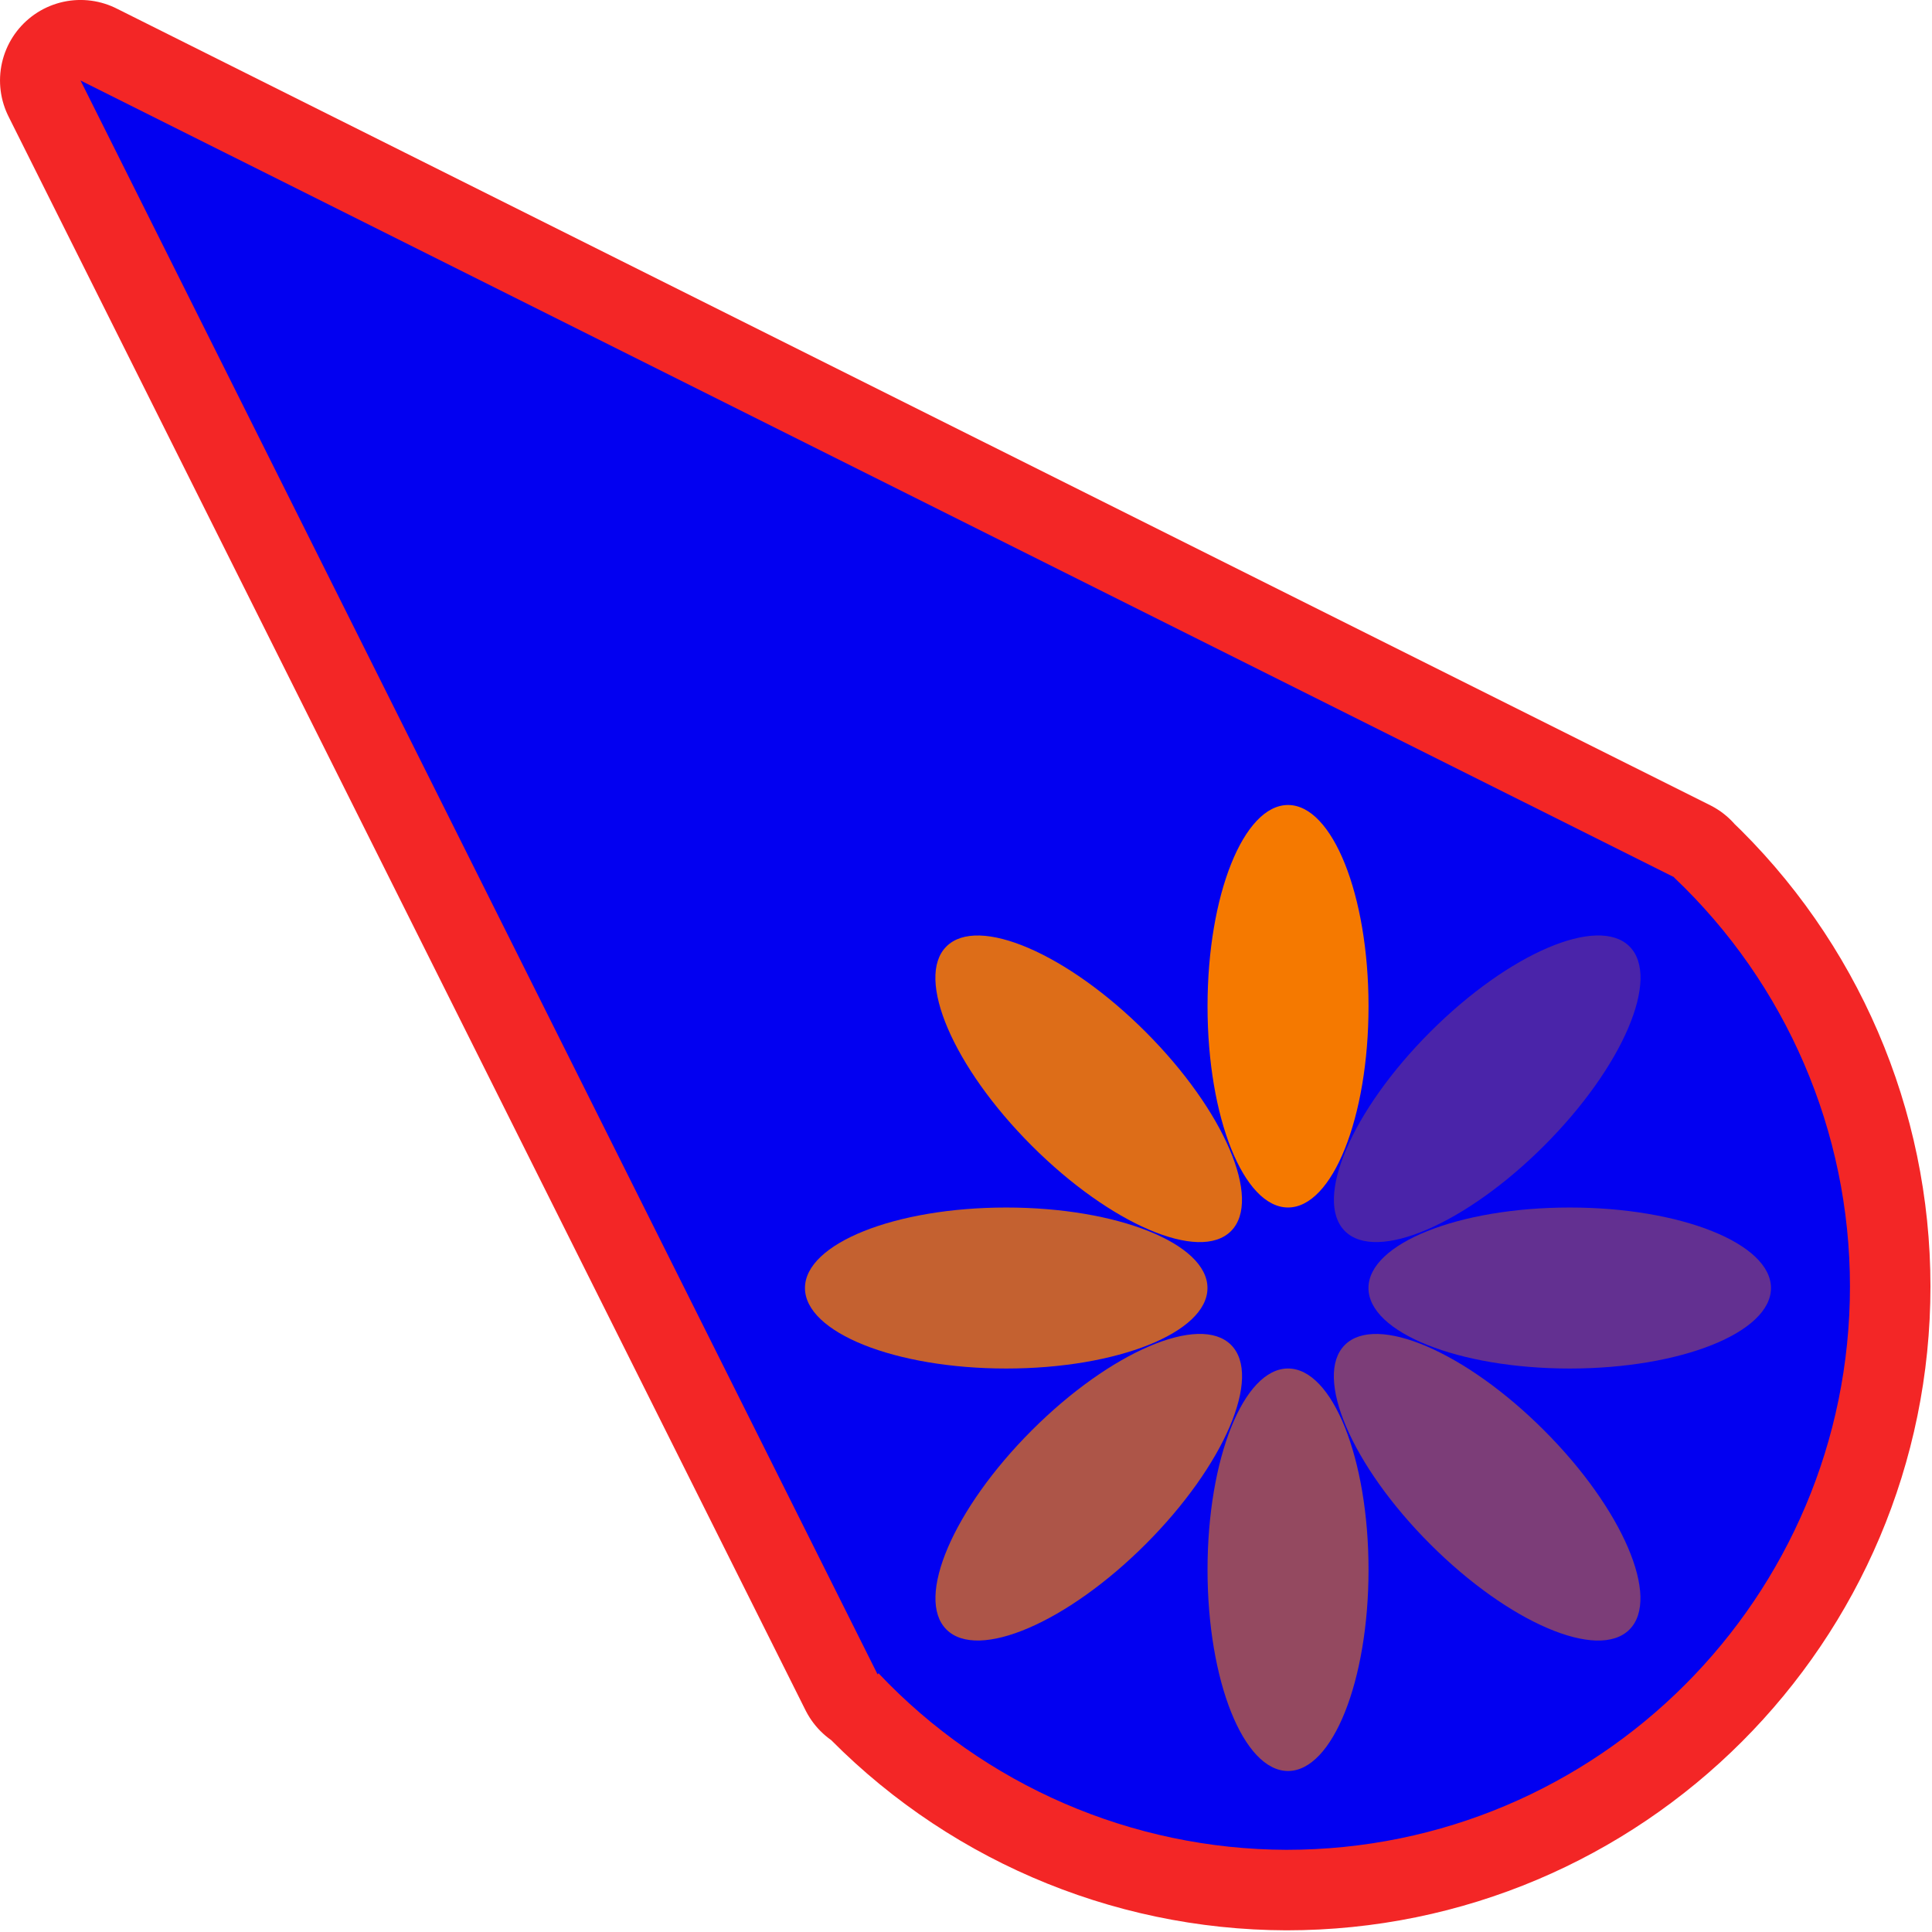
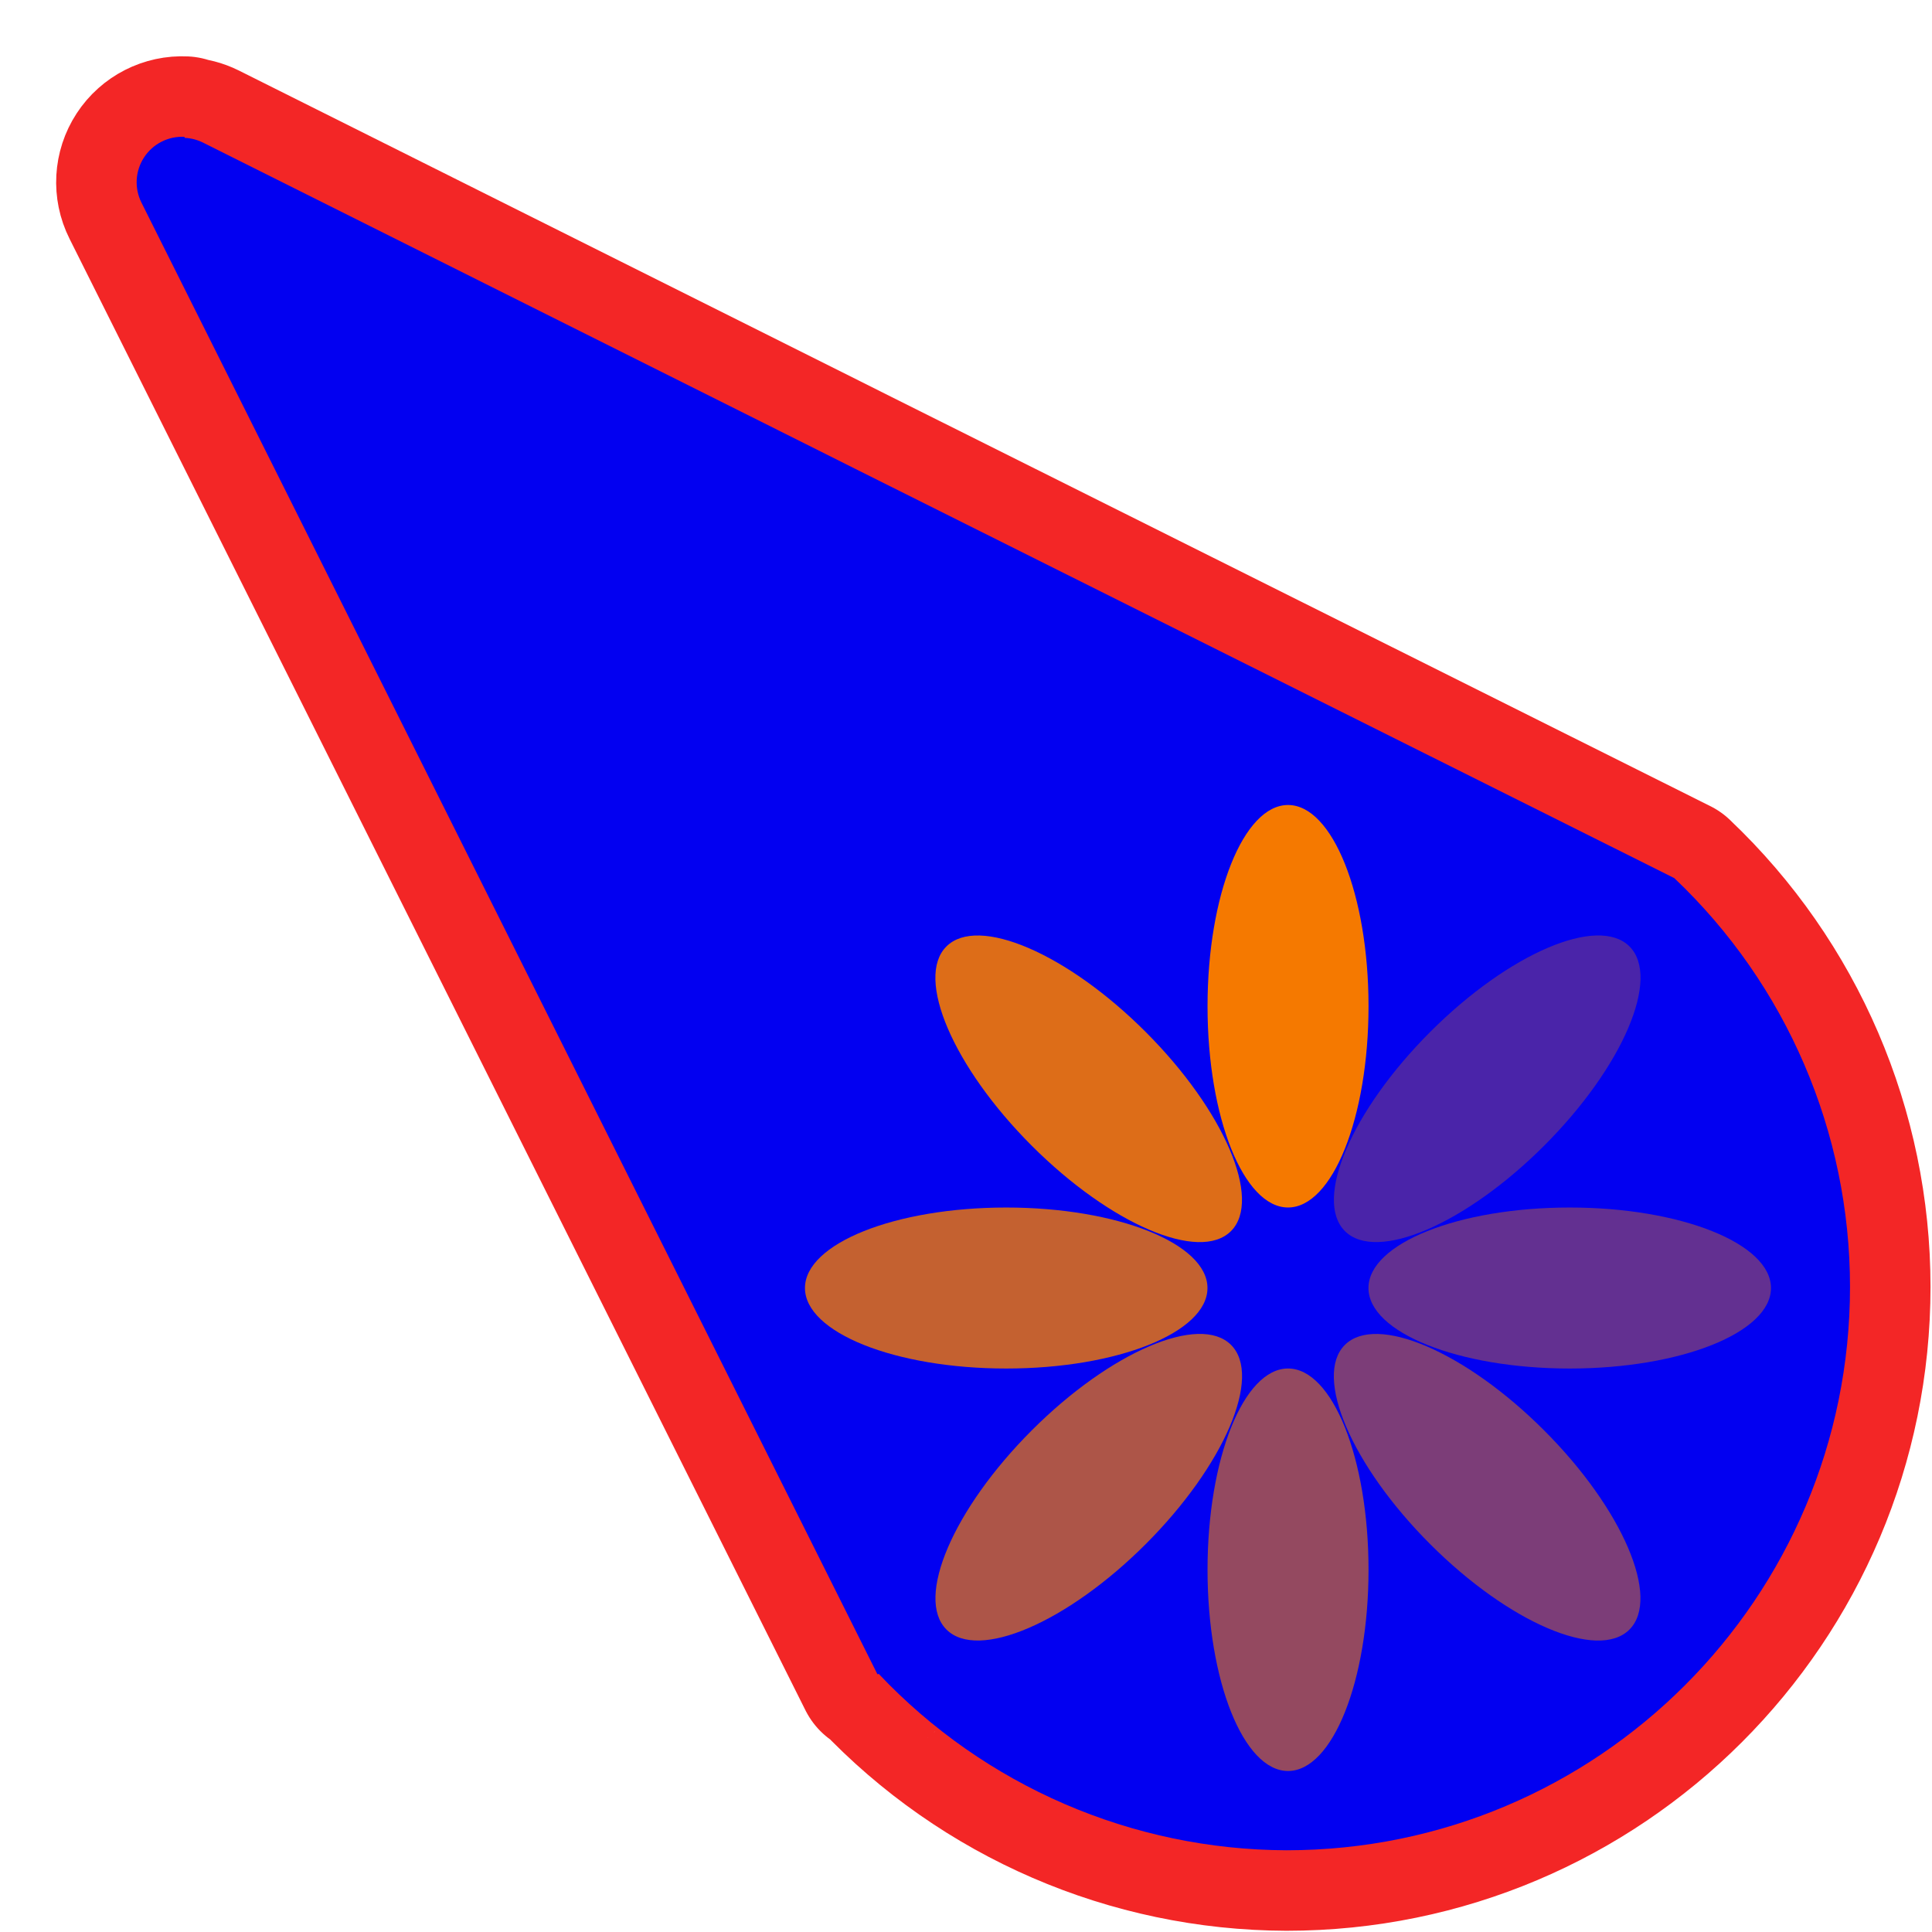
<svg xmlns="http://www.w3.org/2000/svg" width="24" height="24" viewBox="0 0 24 24" id="svg2" version="1.1">
  <defs id="defs4" />
  <g id="layer1" transform="translate(0,-1018.362)">
    <g transform="translate(18.78685,15.95532)" id="g6182" />
    <g id="g3692" transform="rotate(-22.32755,4,1021.362)">
      <g id="g1152">
-         <path id="circle1383-3" style="fill:#0200f1;fill-opacity:1;stroke:#f10000;stroke-width:2;stroke-linejoin:round;stroke-dasharray:none;stroke-opacity:0.85;paint-order:markers stroke fill" d="m 1.985,1018.372 1.637,22.076 c 0.005,0 0.01,0 0.015,-0.01 0.688,1.792 2.083,3.223 3.856,3.957 3.576,1.469 7.666,-0.24 9.134,-3.816 0.73,-1.778 0.696,-3.777 -0.092,-5.529 8.5e-4,-4e-4 0.002,-6e-4 0.003,-10e-4 z" />
+         <path id="circle1383-7" style="fill:#0200f1;fill-opacity:1;stroke:#f10000;stroke-width:2;stroke-linejoin:round;stroke-dasharray:none;stroke-opacity:0.85;paint-order:markers stroke fill" d="m 2.913,1019.51 a 0.565,0.565 0 0 0 -0.804,0.554 l 0.619,8.343 0.893,12.041 c 0.003,0 0.006,0 0.009,0 h 7.42e-4 l 0.002,7e-4 h 7.42e-4 c 0.001,-3e-4 0.003,1e-4 0.004,-3e-4 0.689,1.79 2.082,3.218 3.854,3.952 3.576,1.469 7.666,-0.24 9.134,-3.816 0.729,-1.776 0.697,-3.773 -0.09,-5.524 -1.75e-4,-4e-4 9.17e-4,0 7.42e-4,0 h -0.001 7.42e-4 l -7.485,-8.574 -0.452,-0.519 -5.5,-6.304 a 0.565,0.565 0 0 0 -0.187,-0.14 z" />
+         <rect style="fill:#cf4ff1;fill-opacity:0;stroke:none;stroke-width:2;stroke-linecap:round;stroke-linejoin:round;stroke-opacity:0.85;paint-order:markers stroke fill" id="rect1" width="24" height="24" x="387.717" y="940.268" transform="rotate(22.32755)" />
        <g id="g1550" transform="translate(0.5451259,1.304829)">
          <ellipse style="fill:#f57900;fill-opacity:1;stroke:#f10000;stroke-width:0;stroke-linejoin:round;stroke-opacity:0.85;paint-order:markers stroke fill" id="ellipse2120" cx="402.717" cy="951.768" transform="rotate(22.32755)" rx="1" ry="2.5" />
          <ellipse style="fill:#f57900;fill-opacity:1;stroke:#f10000;stroke-width:0;stroke-linejoin:round;stroke-opacity:0.85;paint-order:markers stroke fill;opacity:0.6" id="ellipse1402" cx="402.717" cy="958.768" transform="rotate(22.32755)" rx="1" ry="2.5" />
          <ellipse style="fill:#f57900;fill-opacity:1;stroke:#f10000;stroke-width:0;stroke-linejoin:round;stroke-opacity:0.85;paint-order:markers stroke fill;opacity:0.4" id="ellipse1404" cx="955.268" cy="-406.217" transform="rotate(112.3276)" rx="1" ry="2.5" />
          <ellipse style="fill:#f57900;fill-opacity:1;stroke:#f10000;stroke-width:0;stroke-linejoin:round;stroke-opacity:0.85;paint-order:markers stroke fill;opacity:0.8" id="ellipse1406" cx="955.268" cy="-399.217" transform="rotate(112.3276)" rx="1" ry="2.5" />
          <ellipse style="fill:#f57900;fill-opacity:1;stroke:#f10000;stroke-width:0;stroke-linejoin:round;stroke-opacity:0.85;paint-order:markers stroke fill;opacity:0.3" id="ellipse1408" cx="960.24" cy="387.213" transform="rotate(67.32755)" rx="1" ry="2.5" />
          <ellipse style="fill:#f57900;fill-opacity:1;stroke:#f10000;stroke-width:0;stroke-linejoin:round;stroke-opacity:0.85;paint-order:markers stroke fill;opacity:0.7" id="ellipse1410" cx="960.24" cy="394.213" transform="rotate(67.32755)" rx="1" ry="2.5" />
          <ellipse style="fill:#f57900;fill-opacity:1;stroke:#f10000;stroke-width:0;stroke-linejoin:round;stroke-opacity:0.85;paint-order:markers stroke fill;opacity:0.5" id="ellipse1412" cx="390.713" cy="-963.74" transform="rotate(157.3276)" rx="1" ry="2.5" />
          <ellipse style="fill:#f57900;fill-opacity:1;stroke:#f10000;stroke-width:0;stroke-linejoin:round;stroke-opacity:0.85;paint-order:markers stroke fill;opacity:0.9" id="ellipse1414" cx="390.713" cy="-956.74" transform="rotate(157.3276)" rx="1" ry="2.5" />
        </g>
      </g>
    </g>
  </g>
</svg>
